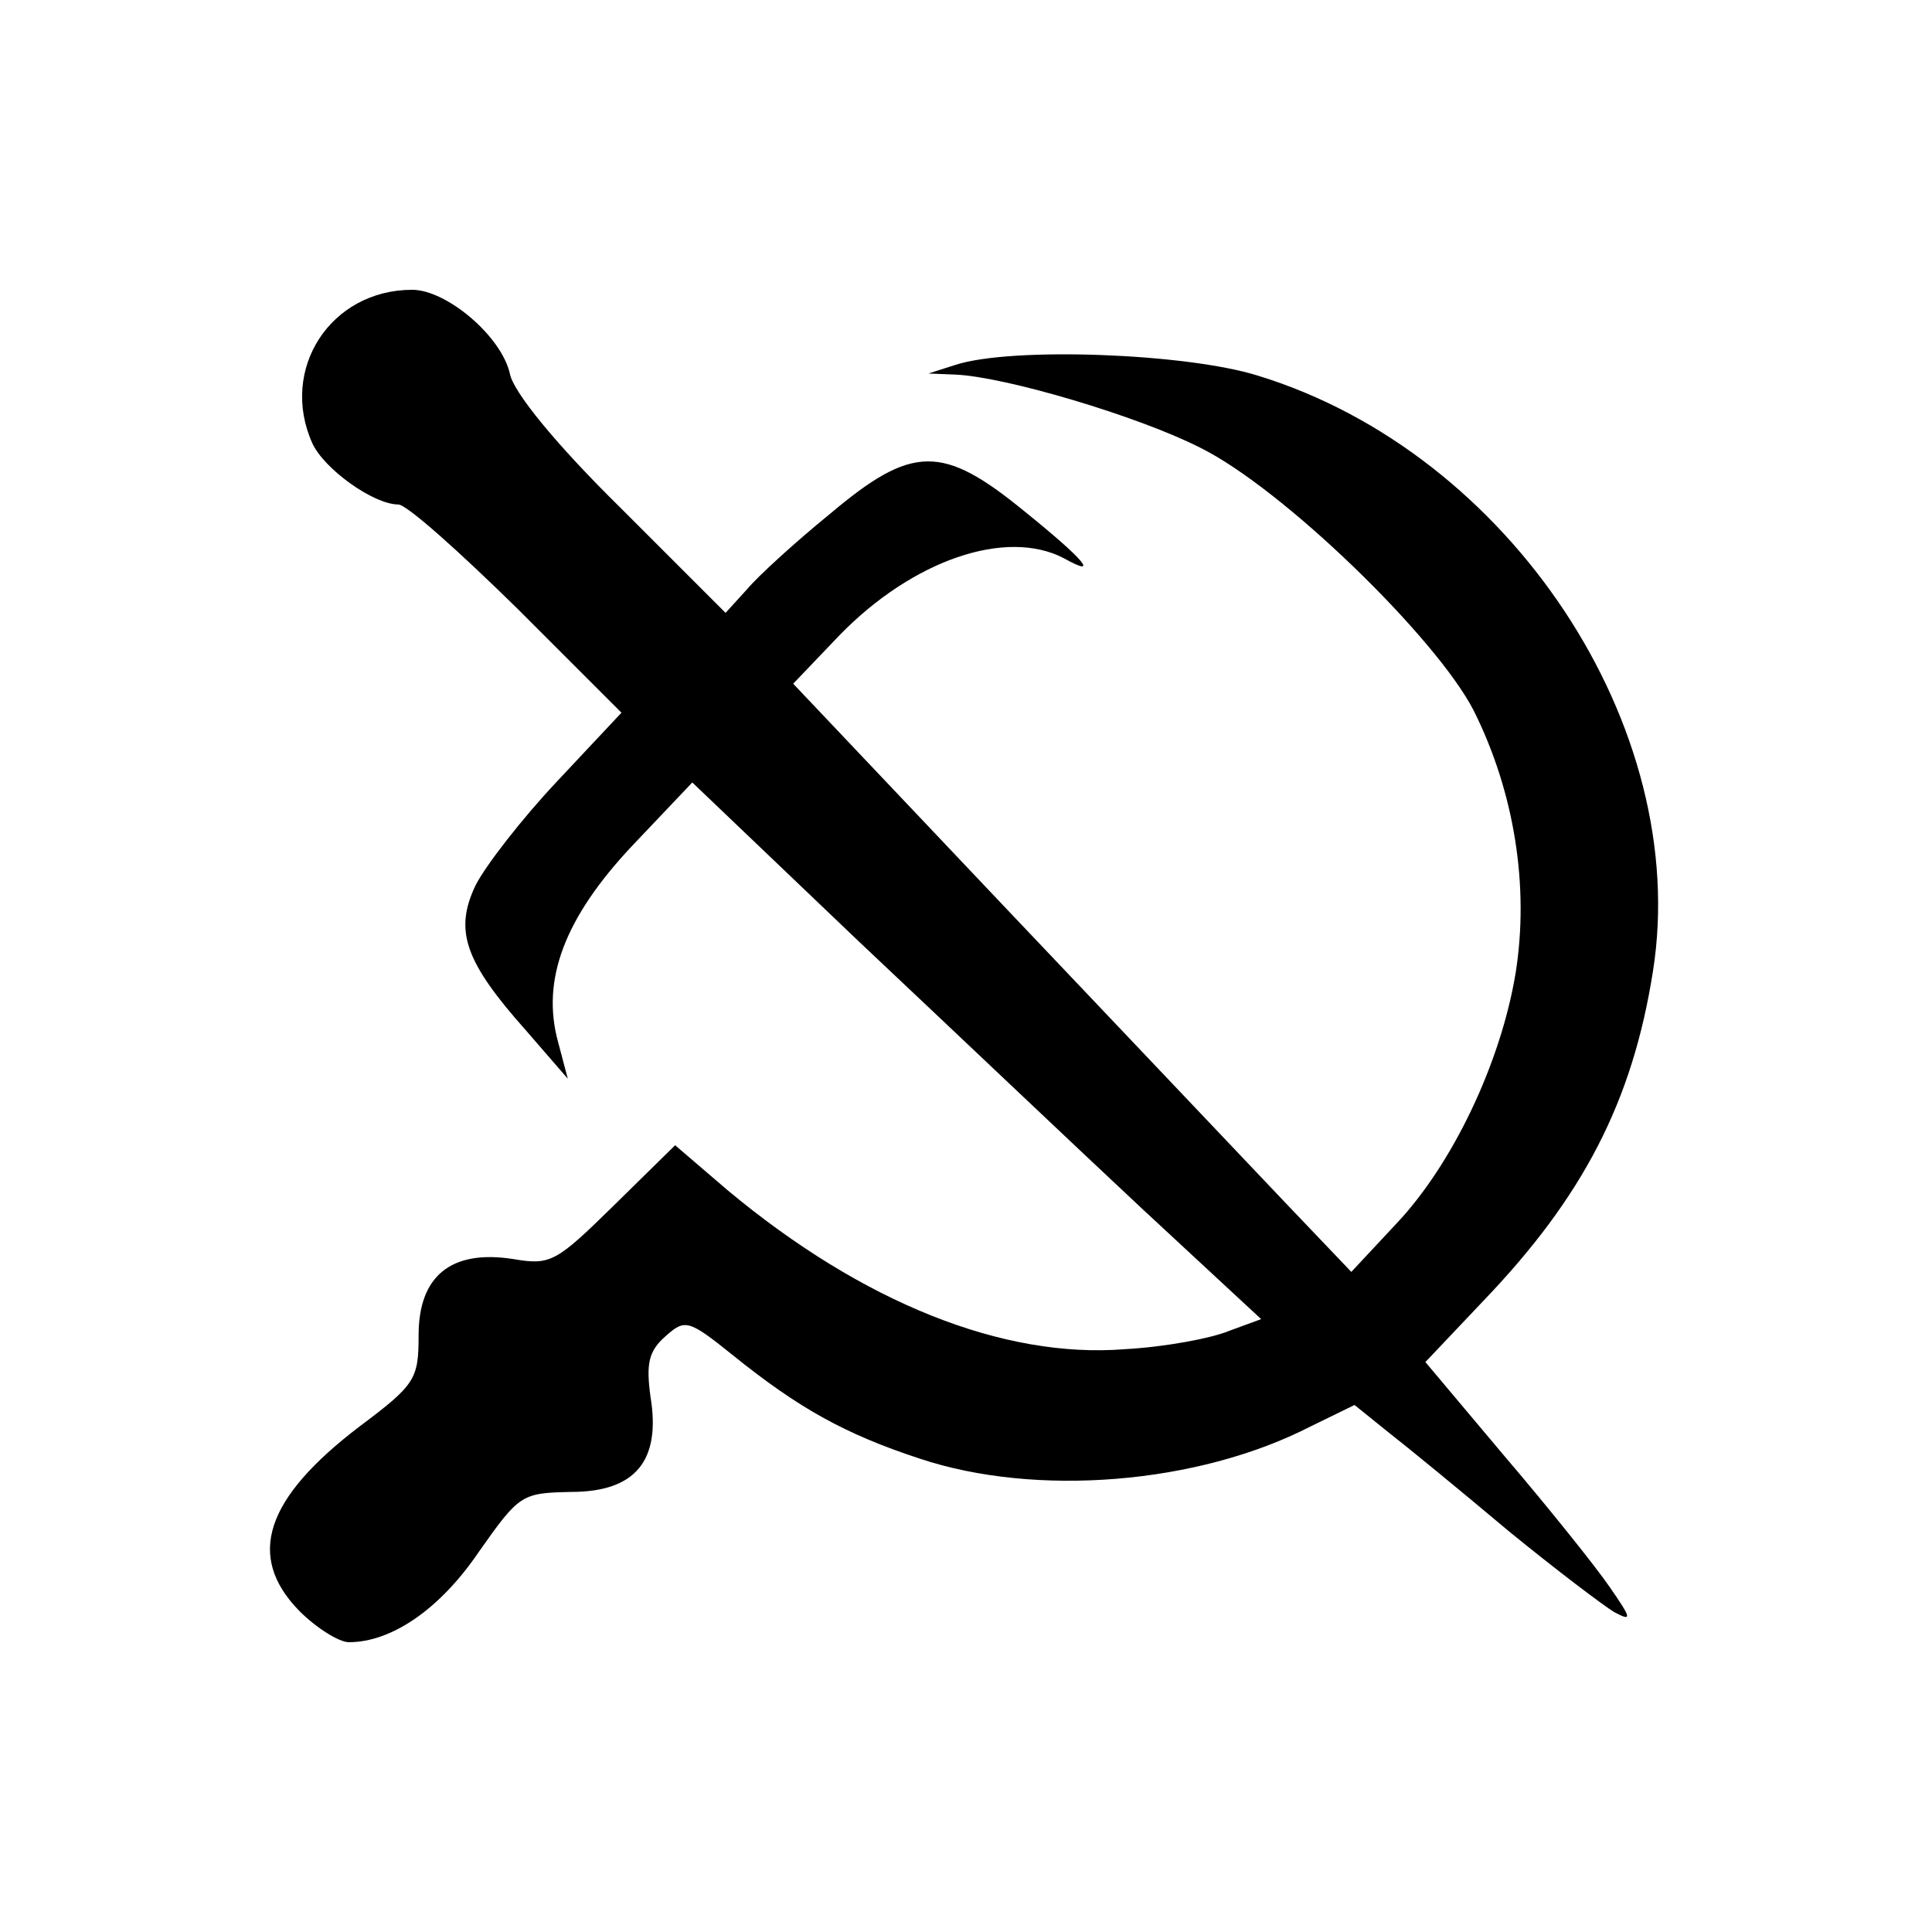
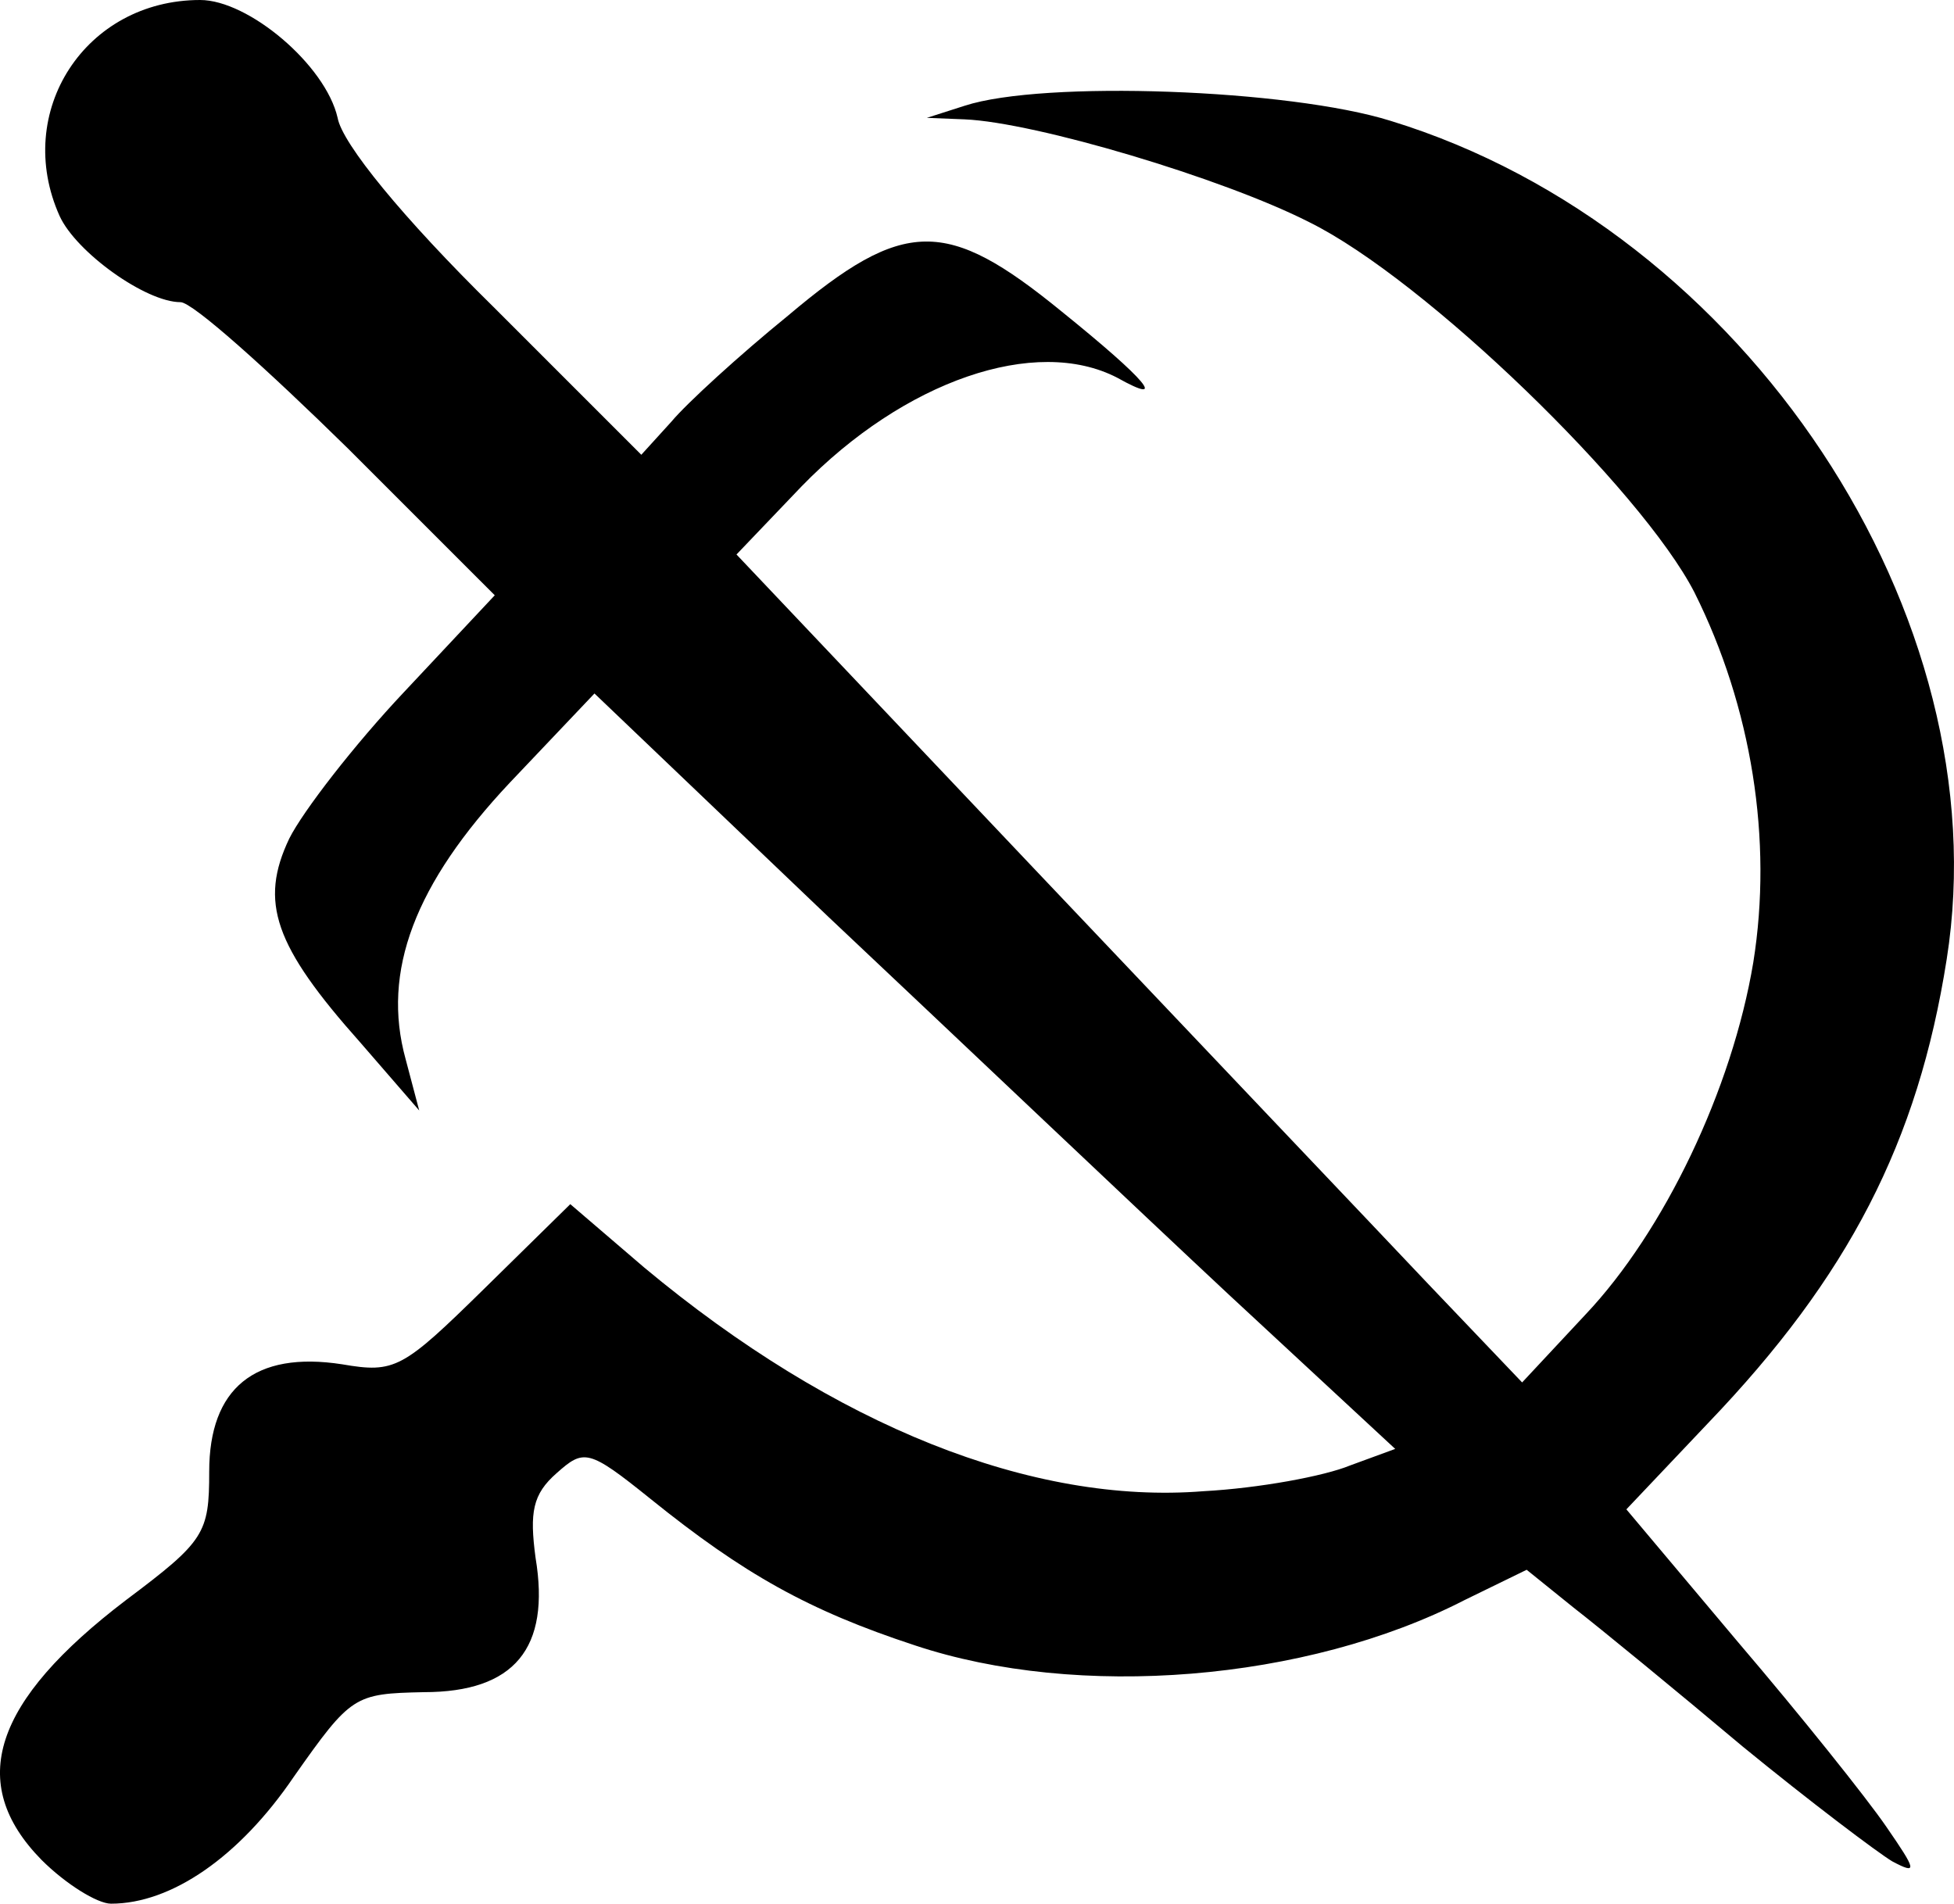
- <svg xmlns="http://www.w3.org/2000/svg" id="root" width="180" height="180" viewBox="0 0 1800 1800">
+ <svg xmlns="http://www.w3.org/2000/svg" id="root" viewBox="251.53 270 1293.32 1260">
  <path d="M279 1501 c-50 -51 -32 -105 56 -172 52 -39 55 -44 55 -85 0 -55 30 -80 88 -71 35 6 40 3 94 -50 l57 -56 49 42 c126 105 257 157 370 148 37 -2 80 -10 97 -17 l30 -11 -110 -102 c-60 -56 -179 -169 -265 -250 l-155 -148 -56 59 c-63 67 -85 125 -69 183 l9 34 -39 -45 c-57 -64 -67 -93 -47 -135 9 -18 43 -62 76 -97 l60 -64 -97 -97 c-54 -53 -103 -97 -111 -97 -23 0 -69 -33 -80 -57 -31 -69 17 -143 93 -143 32 0 83 43 91 78 3 17 43 66 103 125 l98 98 20 -22 c10 -12 45 -44 77 -70 77 -65 105 -65 181 -3 57 46 71 63 37 44 -54 -28 -141 2 -209 72 l-43 45 198 209 c109 115 226 238 260 274 l62 65 42 -45 c52 -55 97 -149 111 -233 13 -81 -1 -169 -39 -245 -35 -68 -178 -207 -255 -245 -57 -29 -181 -66 -228 -68 l-25 -1 25 -8 c52 -17 215 -11 282 10 235 72 404 328 368 555 -19 121 -65 210 -158 307 l-54 57 74 88 c41 48 85 103 98 122 20 29 21 32 4 23 -10 -6 -55 -40 -99 -76 -44 -37 -94 -78 -112 -92 l-31 -25 -41 20 c-105 54 -256 66 -364 30 -70 -23 -113 -47 -175 -97 -41 -33 -44 -33 -62 -17 -16 14 -18 26 -14 56 10 60 -14 89 -74 89 -46 1 -48 2 -86 56 -36 53 -81 84 -121 84 -9 0 -30 -13 -46 -29z" />
</svg>
